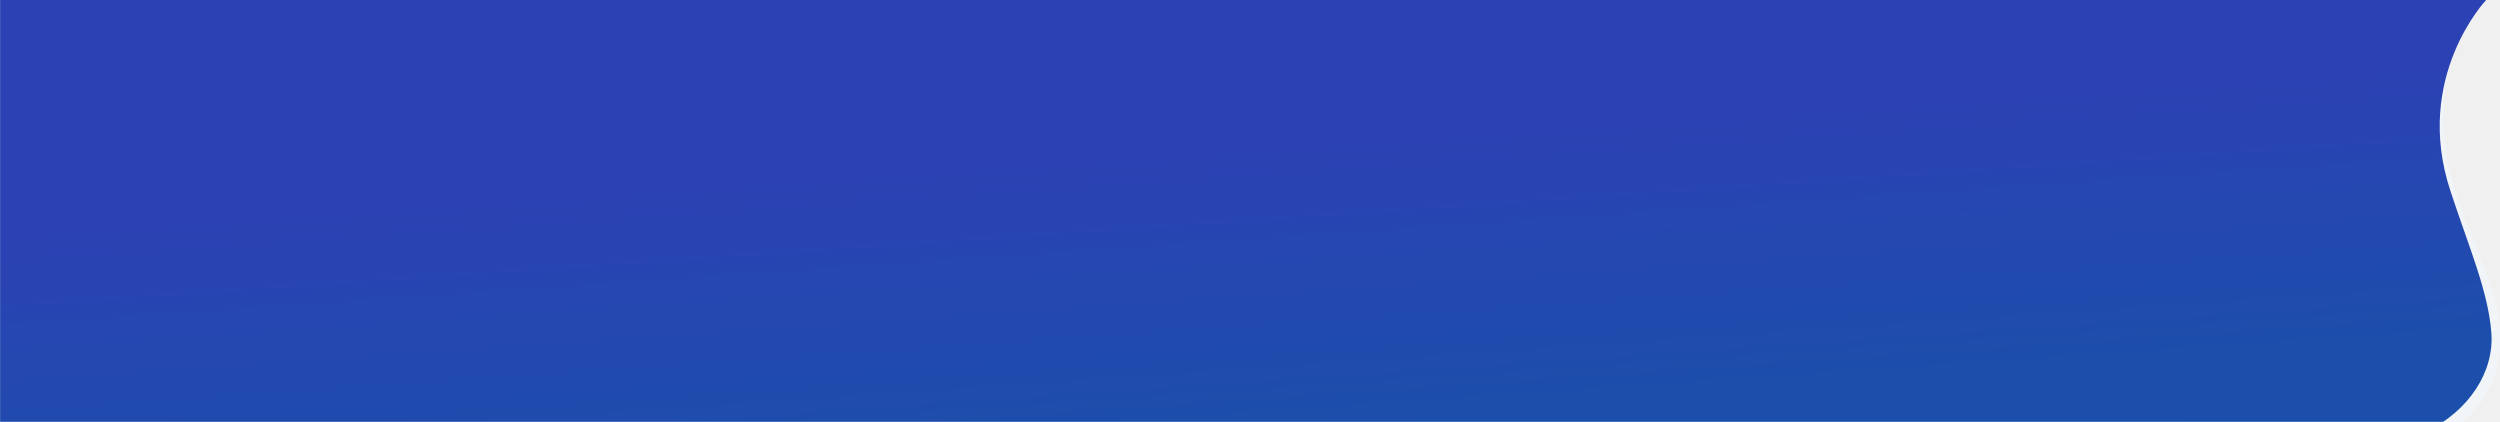
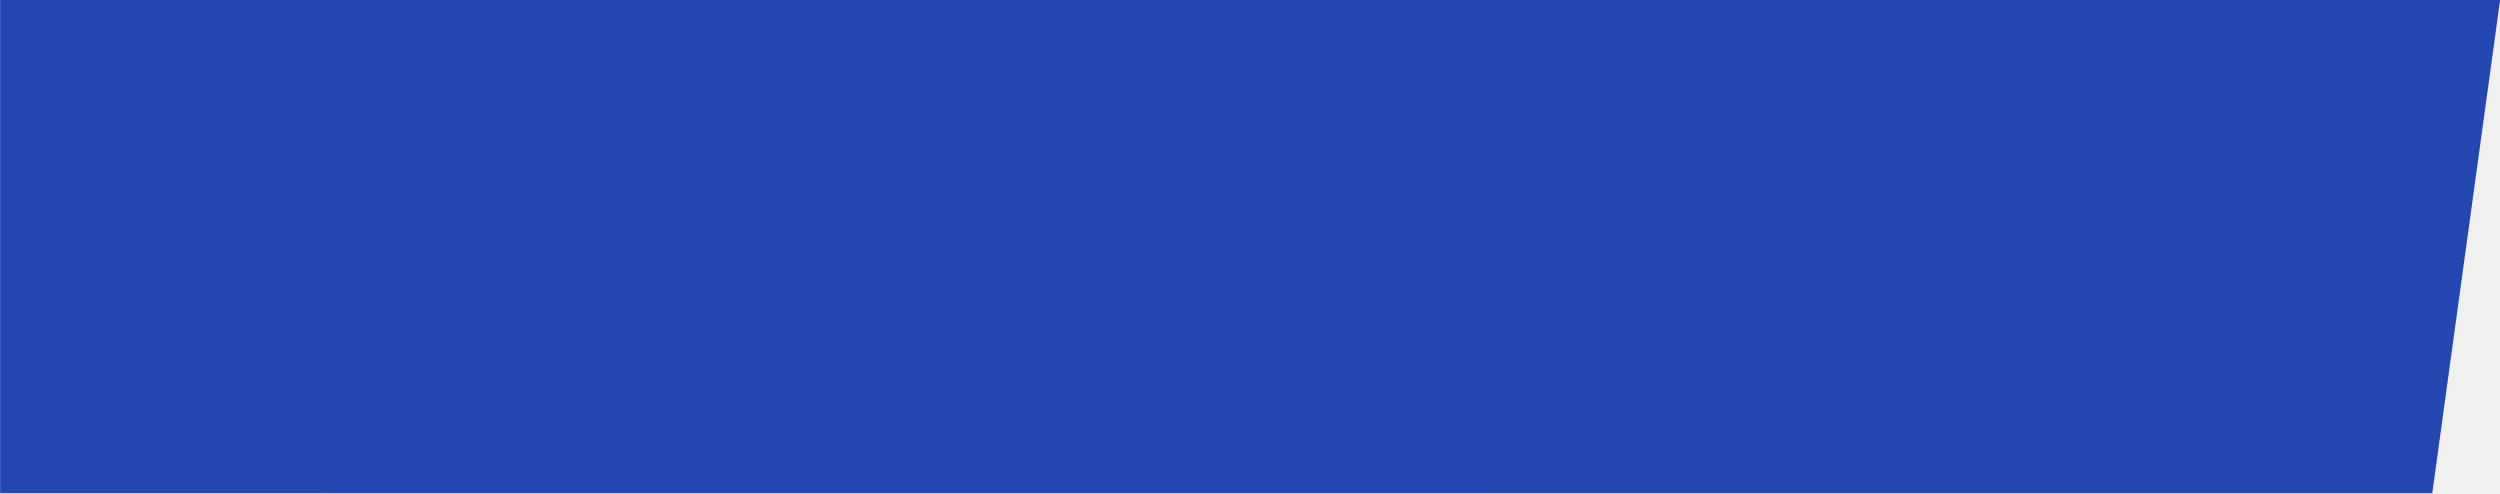
- <svg xmlns="http://www.w3.org/2000/svg" width="6395" height="1079" viewBox="0 0 6395 1079">
+ <svg xmlns="http://www.w3.org/2000/svg" xmlns:xlink="http://www.w3.org/1999/xlink" width="5776px" height="1140px" viewBox="0 0 5776 1140" version="1.1">
  <defs>
-     <clipPath id="clip-path">
-       <rect width="6395" height="1079" transform="translate(-5391)" fill="#fff" />
-     </clipPath>
-     <linearGradient id="linear-gradient" x1="0.747" y1="0.222" x2="0.973" y2="0.807" gradientUnits="objectBoundingBox">
-       <stop offset="0" stop-color="#2c41b4" />
-       <stop offset="1" stop-color="#1b4fab" />
-     </linearGradient>
+     <rect id="path-1" x="0" y="0" width="5776" height="1140" />
  </defs>
-   <g id="Mask_Group_1" data-name="Mask Group 1" transform="translate(5391)" clip-path="url(#clip-path)">
-     <g id="Group_118" data-name="Group 118" transform="translate(-419.333 -1.126)">
-       <path id="Path_142" data-name="Path 142" d="M6271.734-6.176s-222.478,187.809-55.349,583.254c44.957,106.375,81.514,205.964,84.521,277,8.164,192.764-156.046,268.564-156.046,268.564l-653.53-26.8L5475.065-21.625Z" transform="translate(-4876.383 0)" fill="#f1f5f8" />
-       <path id="Union_6" data-name="Union 6" d="M-2631.1,1081.8v-1.6H-8230.9V.022H-2631.1V0H-1871.4s-187.845,197.448-91.626,488.844c49.167,148.9,96.309,256.289,104.683,362.118,7.979,100.852-57.98,201.711-168.644,254.286-65.858,31.29-144.552,42.382-223.028,42.383C-2441.2,1147.632-2631.1,1081.8-2631.1,1081.8Z" transform="translate(3259.524 0.803)" fill="url(#linear-gradient)" />
+   <g id="页面-1" stroke="none" stroke-width="1" fill="none" fill-rule="evenodd">
+     <g id="login-bg">
+       <mask id="mask-2" fill="white">
+         <use xlink:href="#path-1" />
+       </mask>
+       <g id="矩形" />
+       <g id="Mask_Group_1" mask="url(#mask-2)">
+         <g transform="translate(0.291, -0.323)" id="Group_118">
+           <polygon id="矩形" fill="#2347AF" points="0 0 5776 0 5619.17 1140.323 0 1140" />
+         </g>
+       </g>
    </g>
  </g>
</svg>
